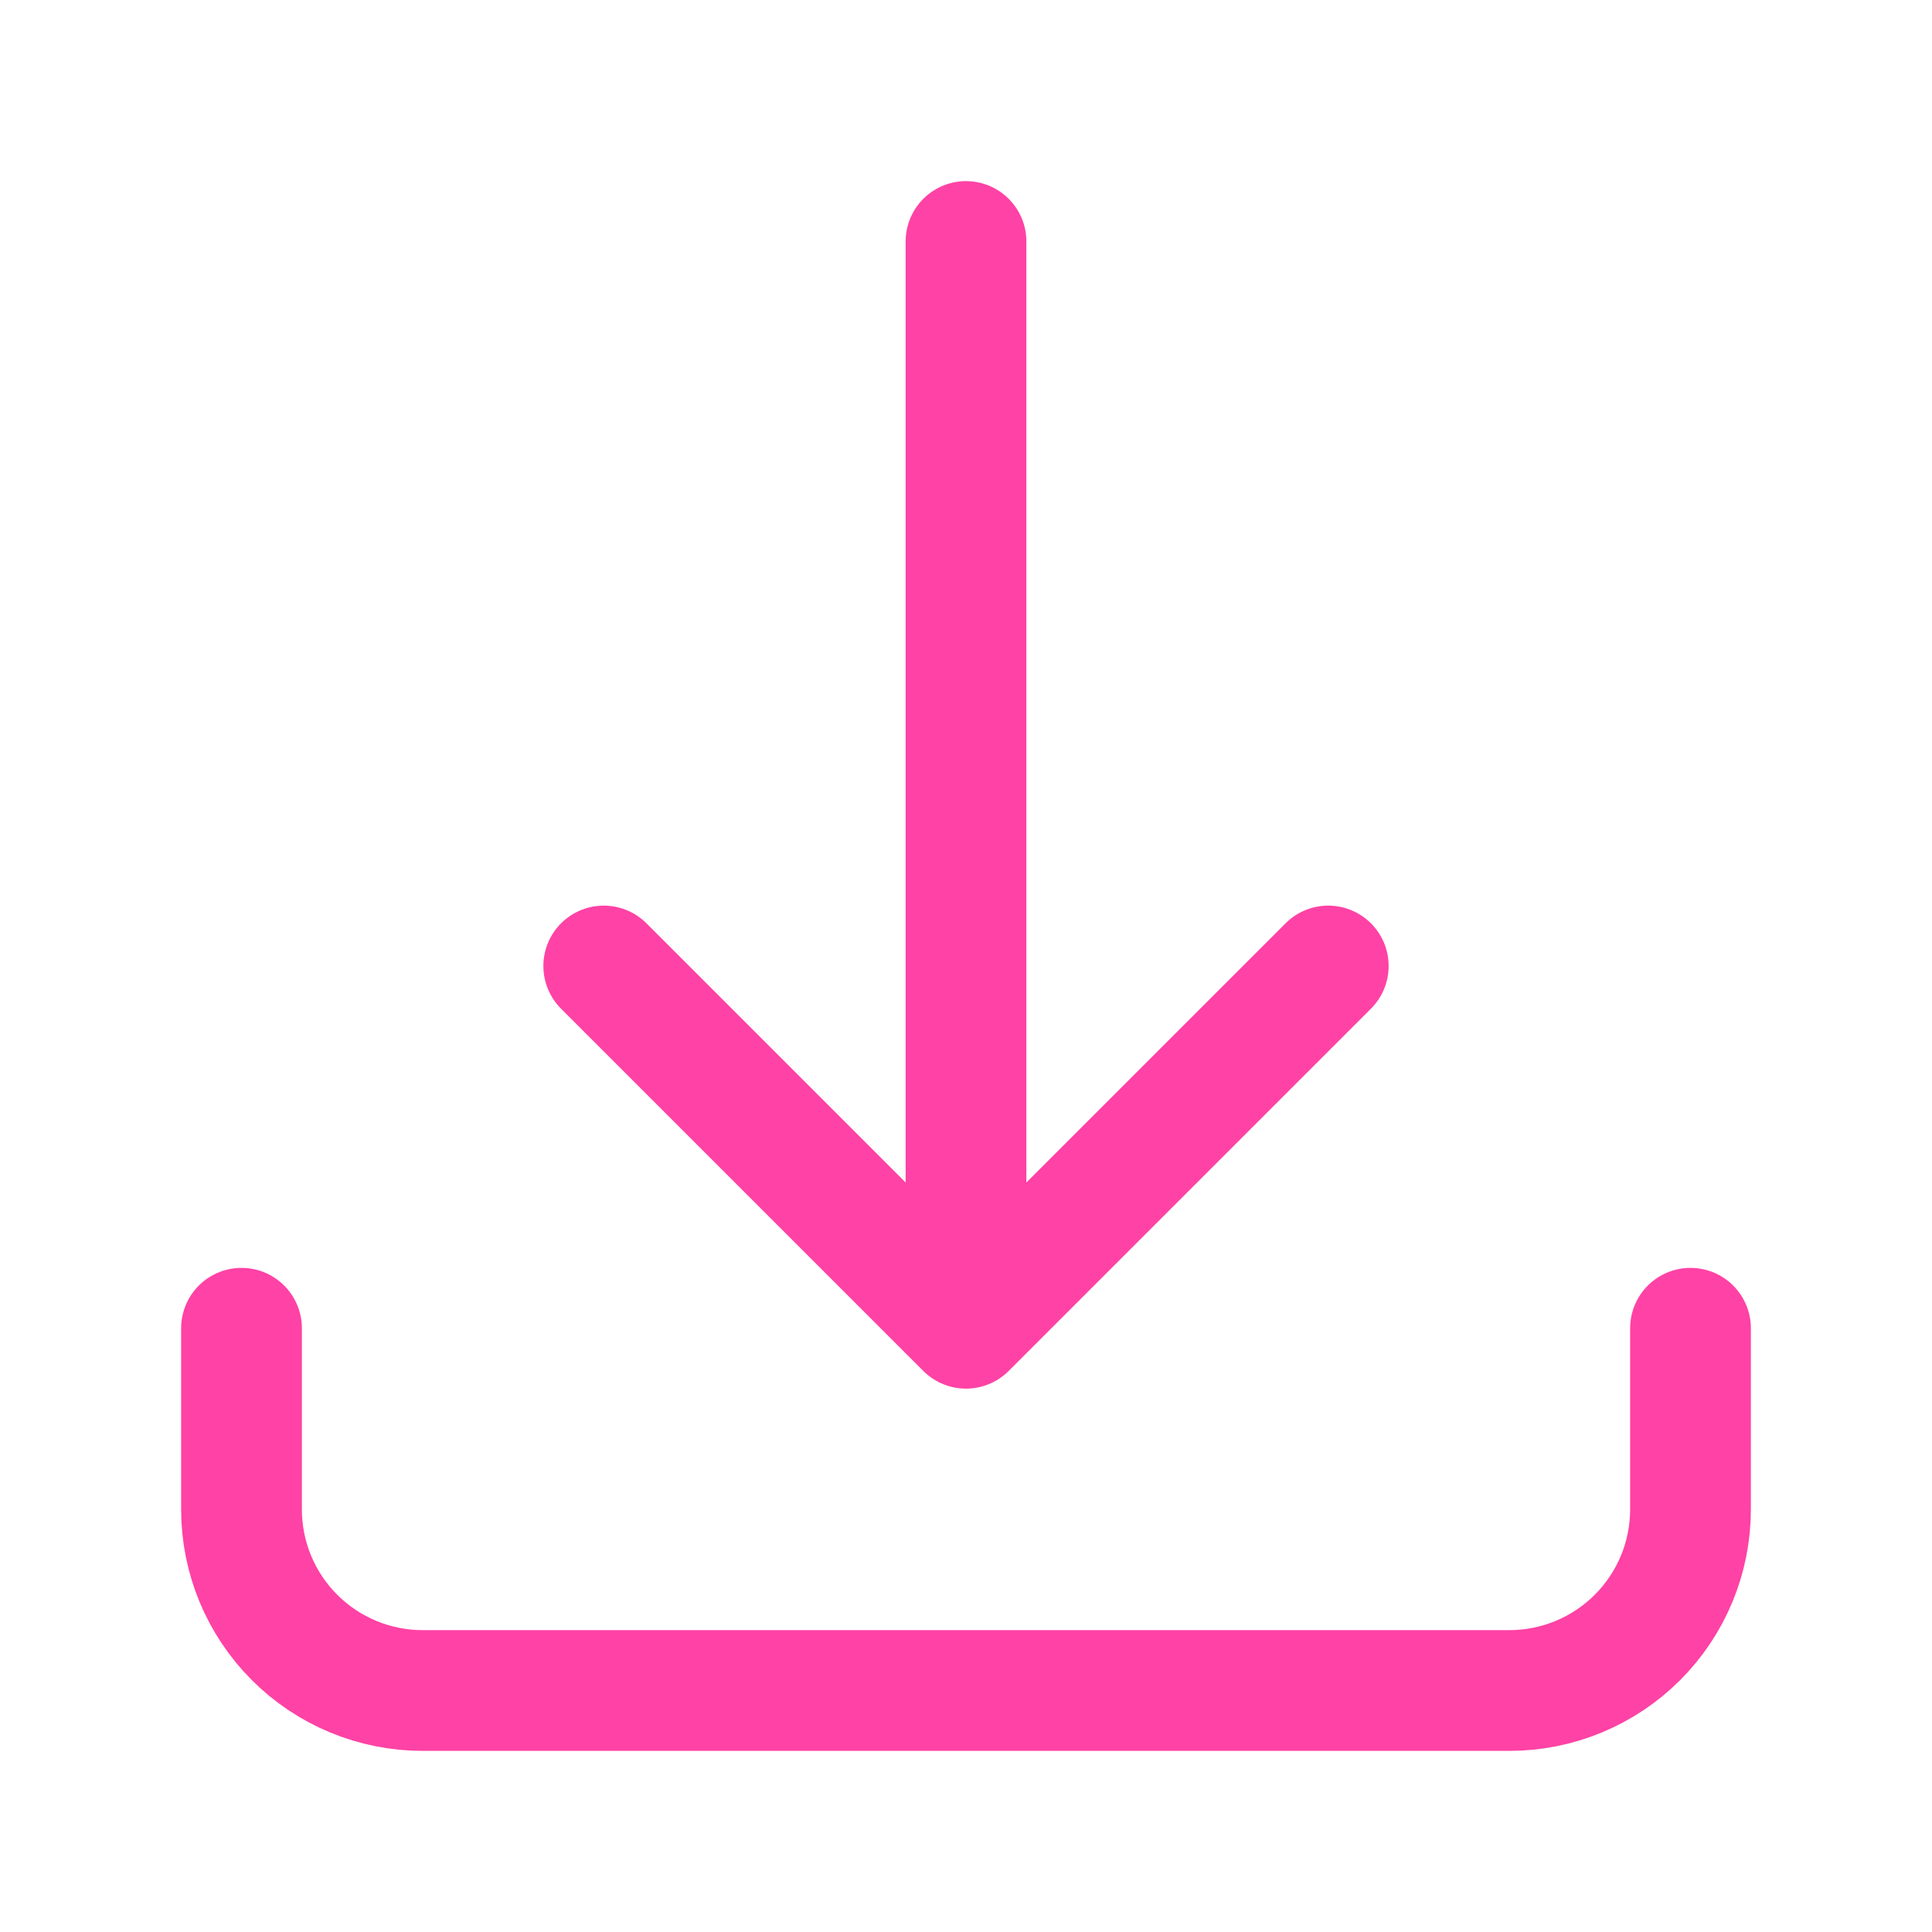
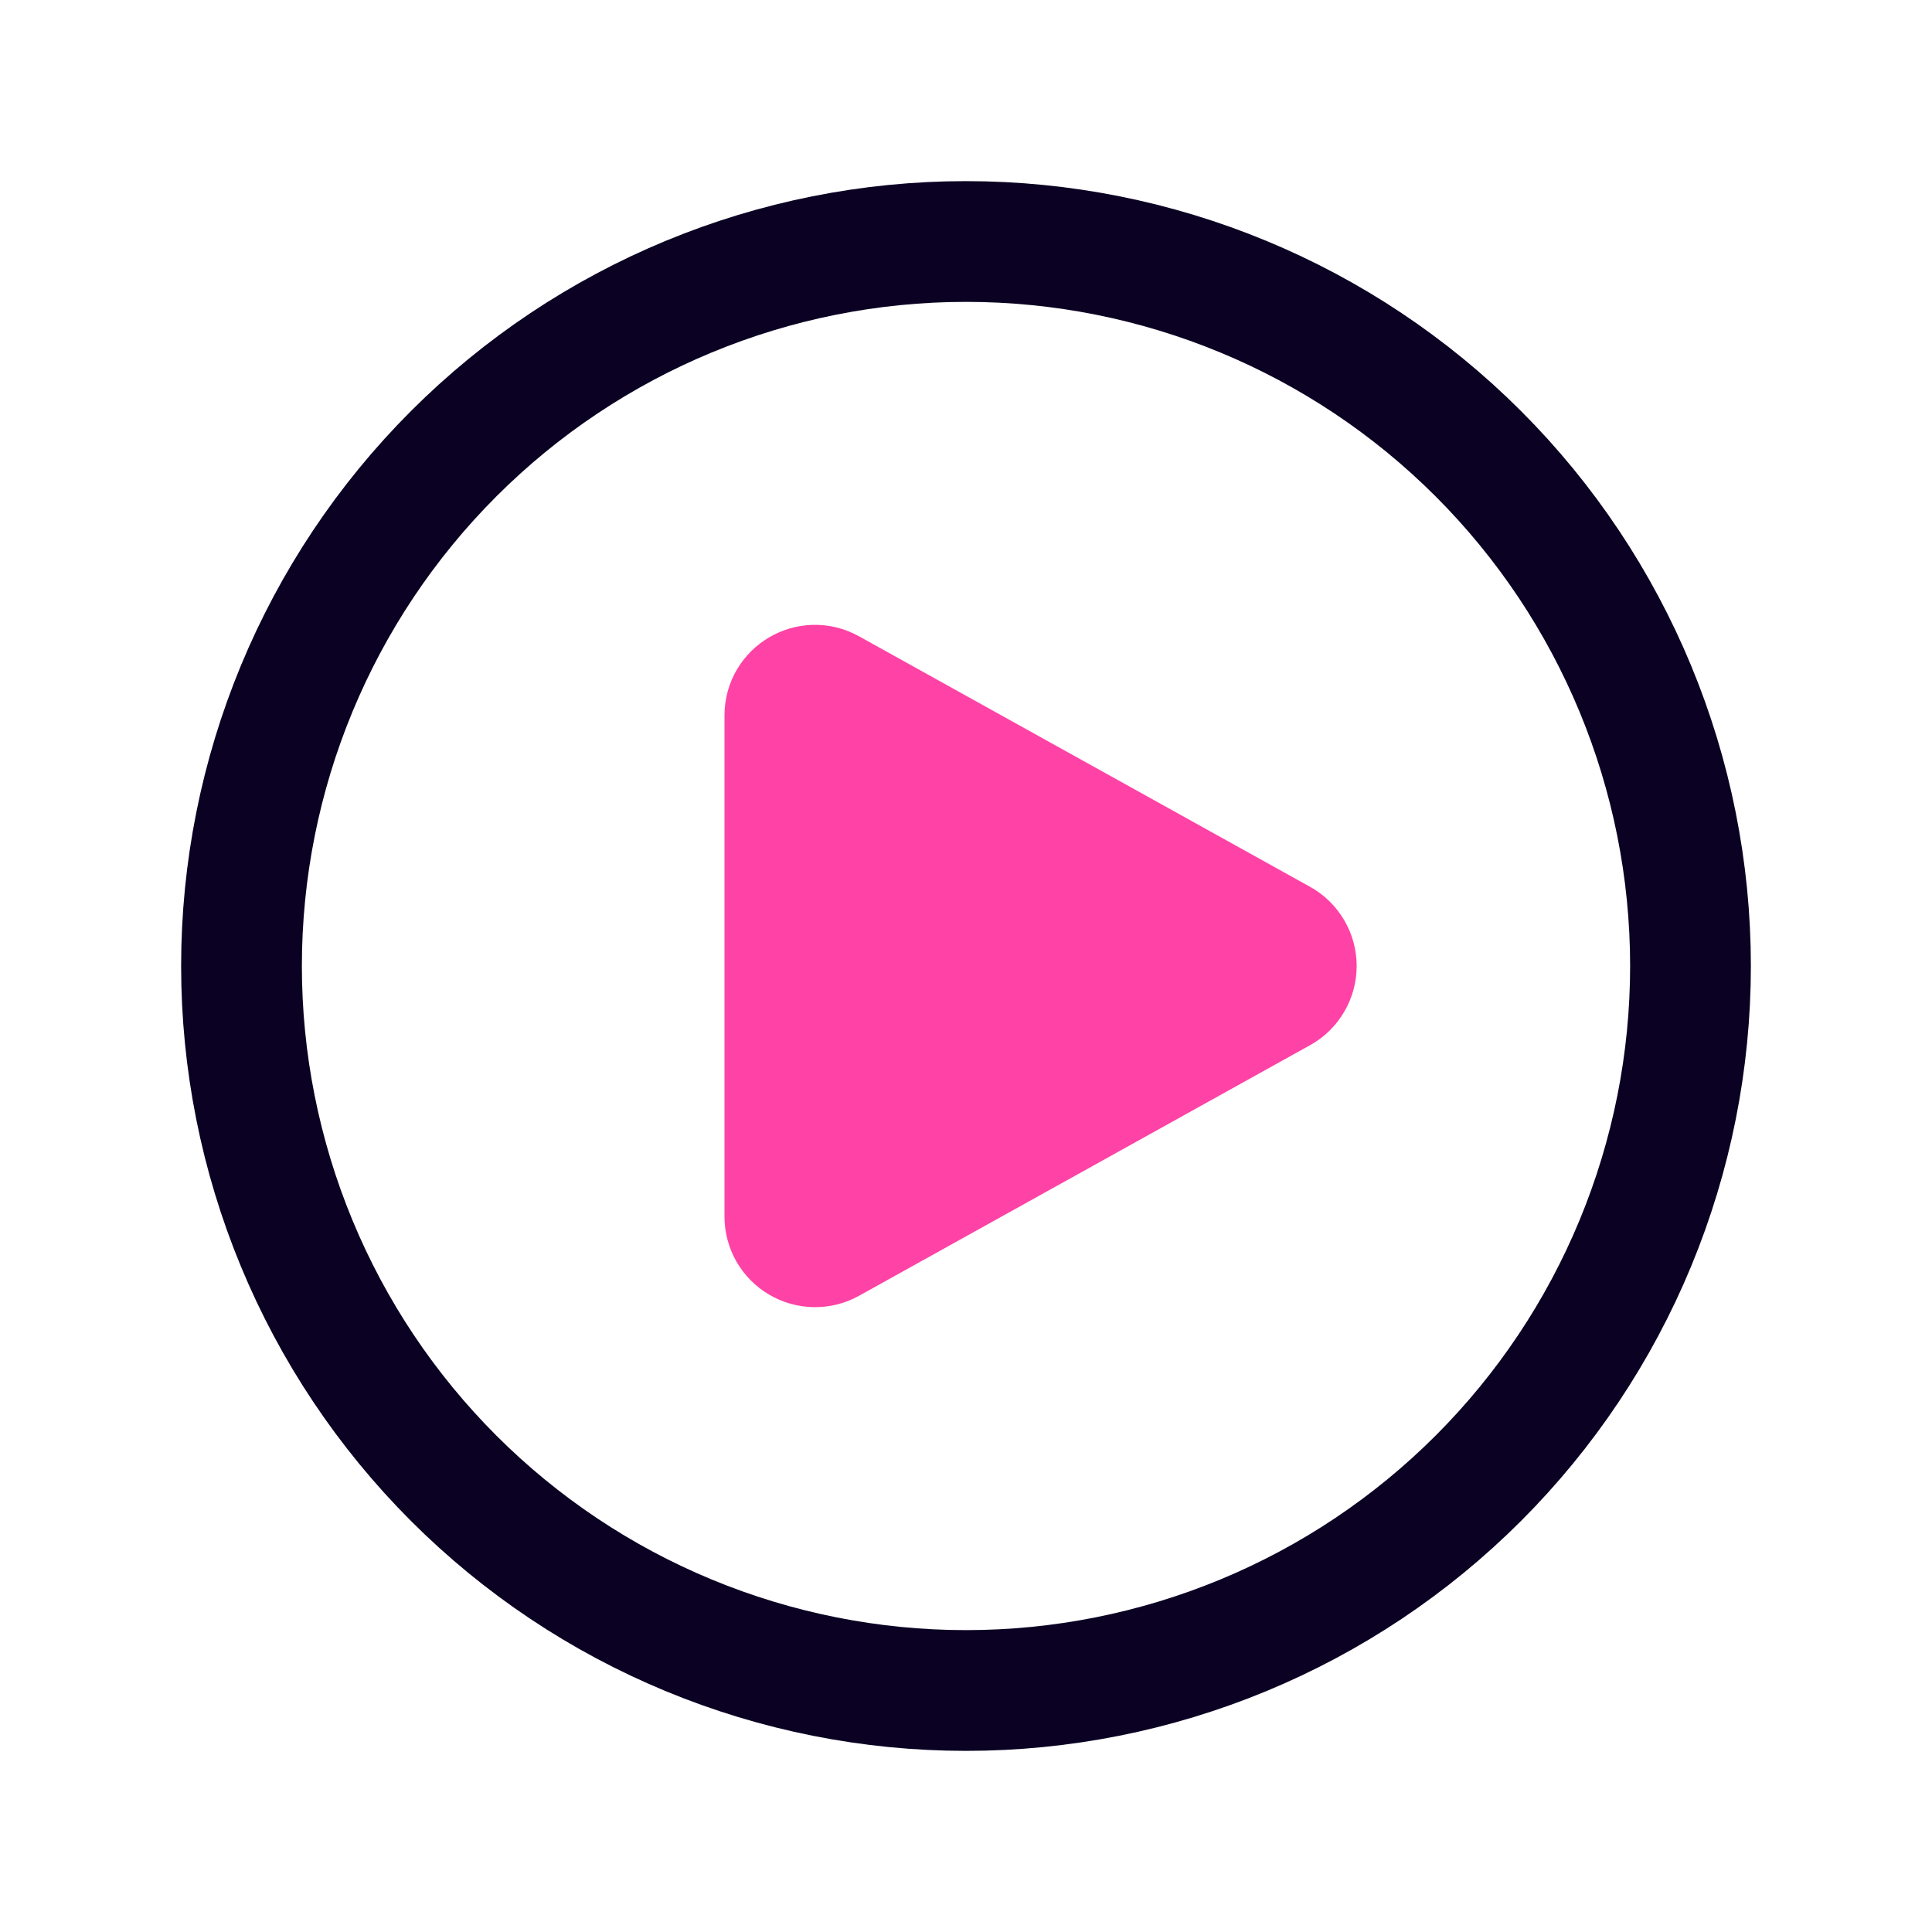
<svg xmlns="http://www.w3.org/2000/svg" width="24" height="24" viewBox="0 0 24 24" fill="none">
  <g id="Frame">
-     <path id="Vector" d="M3 16.5V18.75C3 19.347 3.237 19.919 3.659 20.341C4.081 20.763 4.653 21 5.25 21H18.75C19.347 21 19.919 20.763 20.341 20.341C20.763 19.919 21 19.347 21 18.75V16.5M16.5 12L12 16.5M12 16.5L7.5 12M12 16.5V3" stroke="url(#paint0_linear_61_286)" stroke-width="1.5" stroke-linecap="round" stroke-linejoin="round" />
+     <path id="Vector" d="M21 12C21 13.182 20.767 14.352 20.315 15.444C19.863 16.536 19.2 17.528 18.364 18.364C17.528 19.2 16.536 19.863 15.444 20.315C14.352 20.767 13.182 21 12 21C10.818 21 9.648 20.767 8.556 20.315C7.464 19.863 6.472 19.2 5.636 18.364C4.8 17.528 4.137 16.536 3.685 15.444C3.233 14.352 3 13.182 3 12C3 9.613 3.948 7.324 5.636 5.636C7.324 3.948 9.613 3 12 3C14.387 3 16.676 3.948 18.364 5.636C20.052 7.324 21 9.613 21 12Z" stroke="#0B0223" stroke-width="1.5" stroke-linecap="round" stroke-linejoin="round" />
+     <path id="Vector_2" d="M15.91 11.672C15.969 11.704 16.017 11.752 16.051 11.81C16.085 11.867 16.103 11.933 16.103 12C16.103 12.067 16.085 12.133 16.051 12.19C16.017 12.248 15.969 12.296 15.91 12.328L10.307 15.441C10.25 15.473 10.185 15.489 10.12 15.488C10.055 15.487 9.991 15.469 9.935 15.436C9.878 15.403 9.832 15.356 9.799 15.299C9.767 15.242 9.75 15.178 9.75 15.113V8.887C9.75 8.601 10.057 8.421 10.307 8.56L15.91 11.672Z" fill="url(#paint0_linear_61_274)" stroke="url(#paint1_linear_61_274)" stroke-width="1.5" stroke-linecap="round" stroke-linejoin="round" />
  </g>
  <defs>
-     <linearGradient id="paint0_linear_61_286" x1="5.364" y1="11.998" x2="18.829" y2="11.998" gradientUnits="userSpaceOnUse">
+     <linearGradient id="paint0_linear_61_274" x1="10.584" y1="11.999" x2="15.337" y2="11.999" gradientUnits="userSpaceOnUse">
+       <stop stop-color="#FF42A5" />
+       <stop offset="1" stop-color="#FF42A5" />
+     </linearGradient>
+     <linearGradient id="paint1_linear_61_274" x1="10.584" y1="11.999" x2="15.337" y2="11.999" gradientUnits="userSpaceOnUse">
      <stop stop-color="#FF42A5" />
      <stop offset="1" stop-color="#FF42A5" />
    </linearGradient>
  </defs>
</svg>
